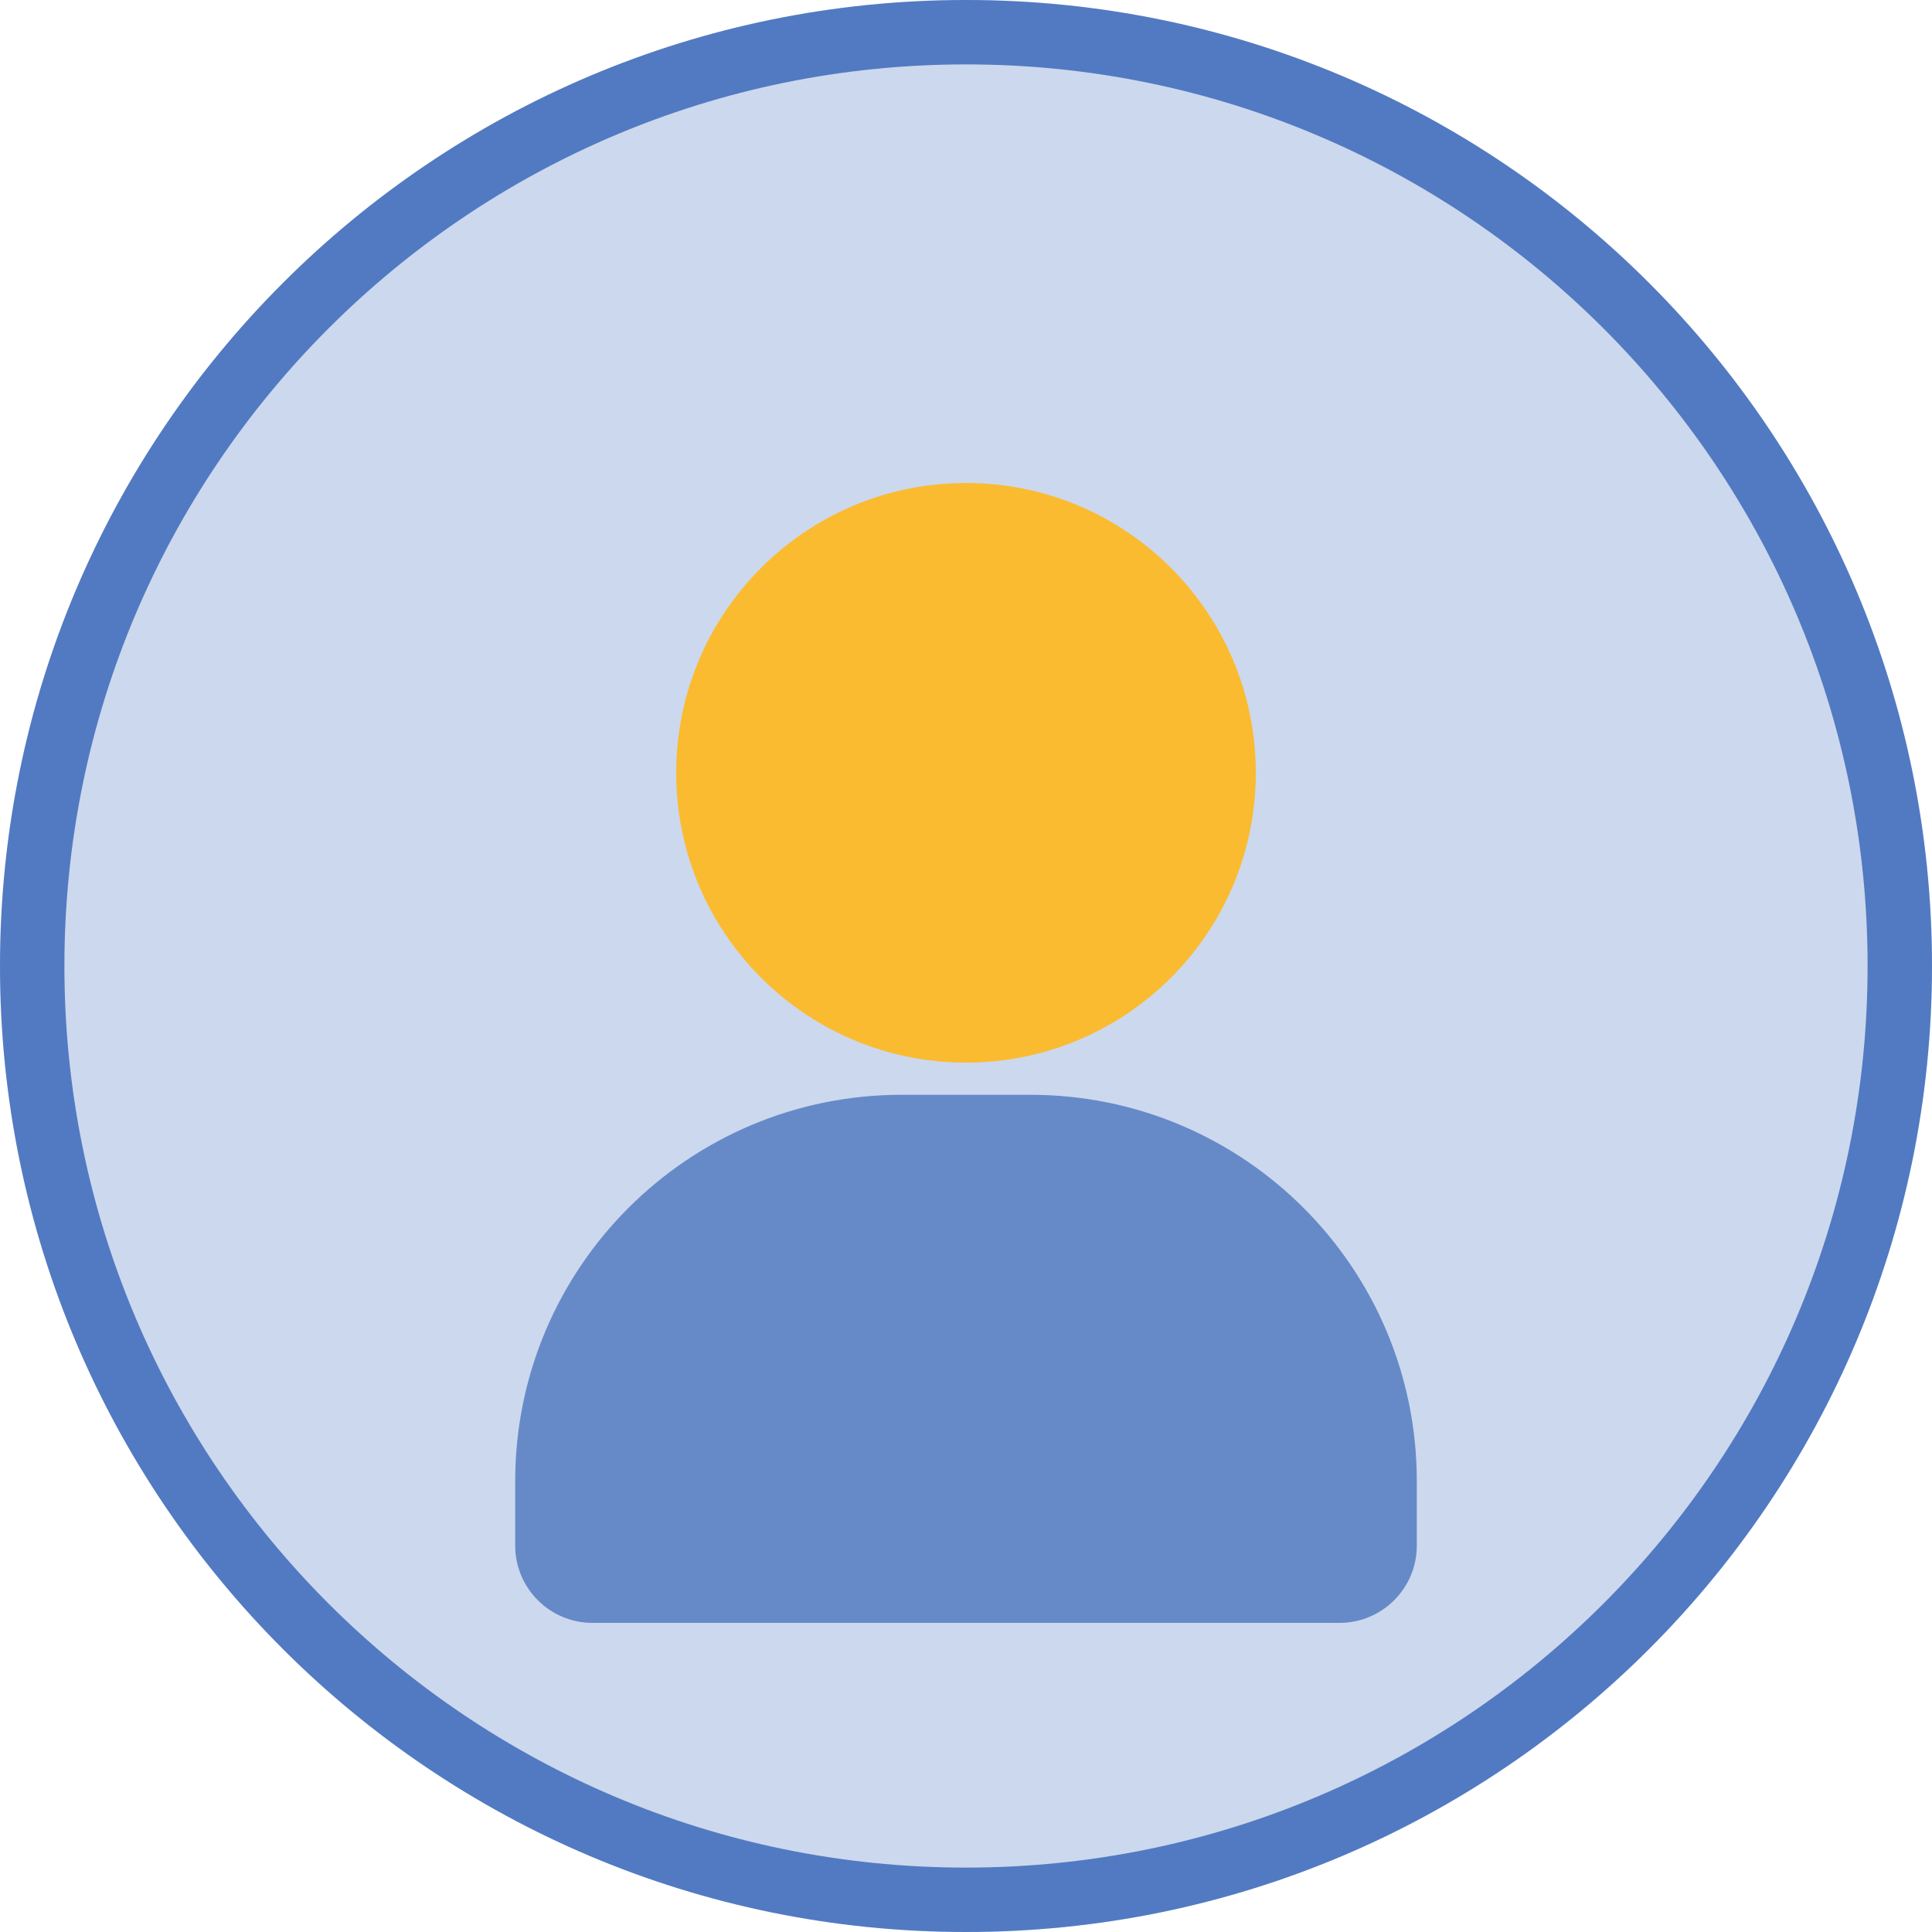
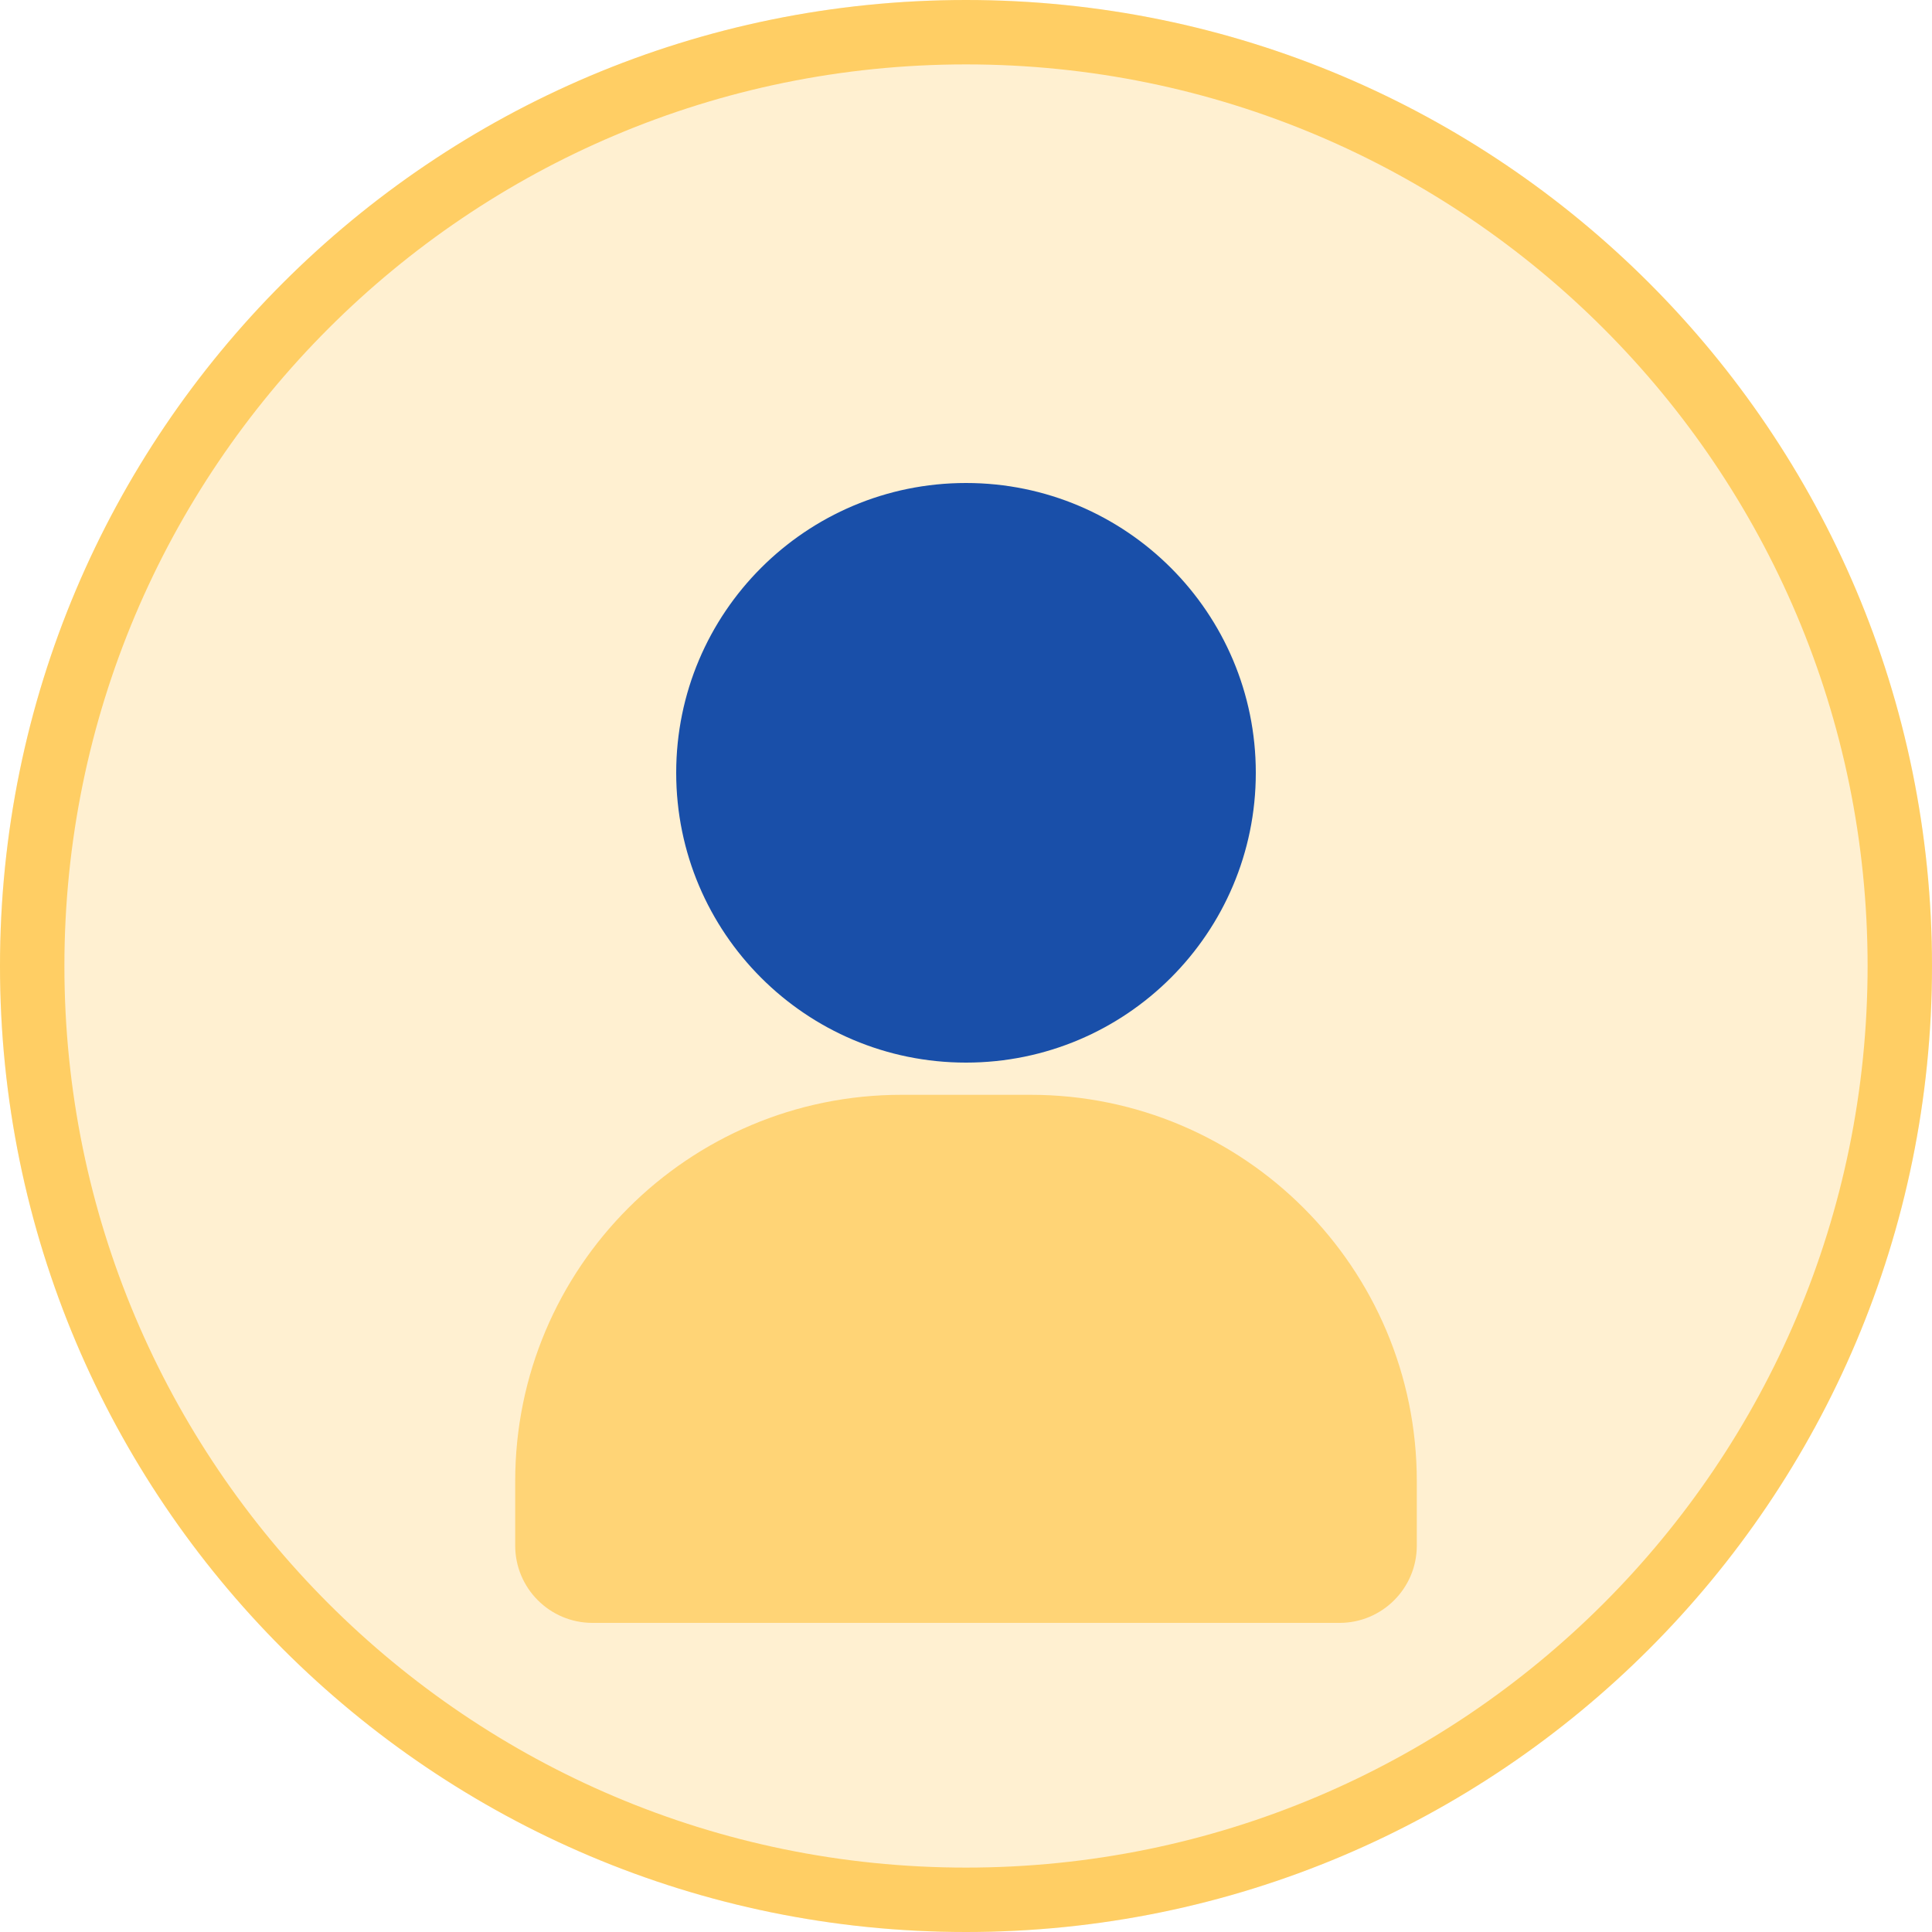
<svg xmlns="http://www.w3.org/2000/svg" width="300" height="300" viewBox="0 0 300 300" fill="none">
-   <rect width="300" height="300" rx="150" fill="#003DA5" fill-opacity="0.2" />
-   <circle cx="150" cy="120" r="45" fill="#FFB81C" fill-opacity="0.9" />
-   <path d="M80 230C80 196.863 106.863 170 140 170H160C193.137 170 220 196.863 220 230V240C220 246.627 214.627 252 208 252H92C85.373 252 80 246.627 80 240V230Z" fill="#003DA5" fill-opacity="0.5" />
-   <rect x="5" y="5" width="290" height="290" rx="145" stroke="#003DA5" stroke-opacity="0.6" stroke-width="10" />
+   <rect width="300" height="300" rx="150" fill="#FFB81C" fill-opacity="0.2" />
+   <circle cx="150" cy="120" r="45" fill="#003DA5" fill-opacity="0.9" />
+   <path d="M80 230C80 196.863 106.863 170 140 170H160C193.137 170 220 196.863 220 230V240C220 246.627 214.627 252 208 252H92C85.373 252 80 246.627 80 240V230Z" fill="#FFB81C" fill-opacity="0.5" />
+   <rect x="5" y="5" width="290" height="290" rx="145" stroke="#FFB81C" stroke-opacity="0.6" stroke-width="10" />
</svg>
